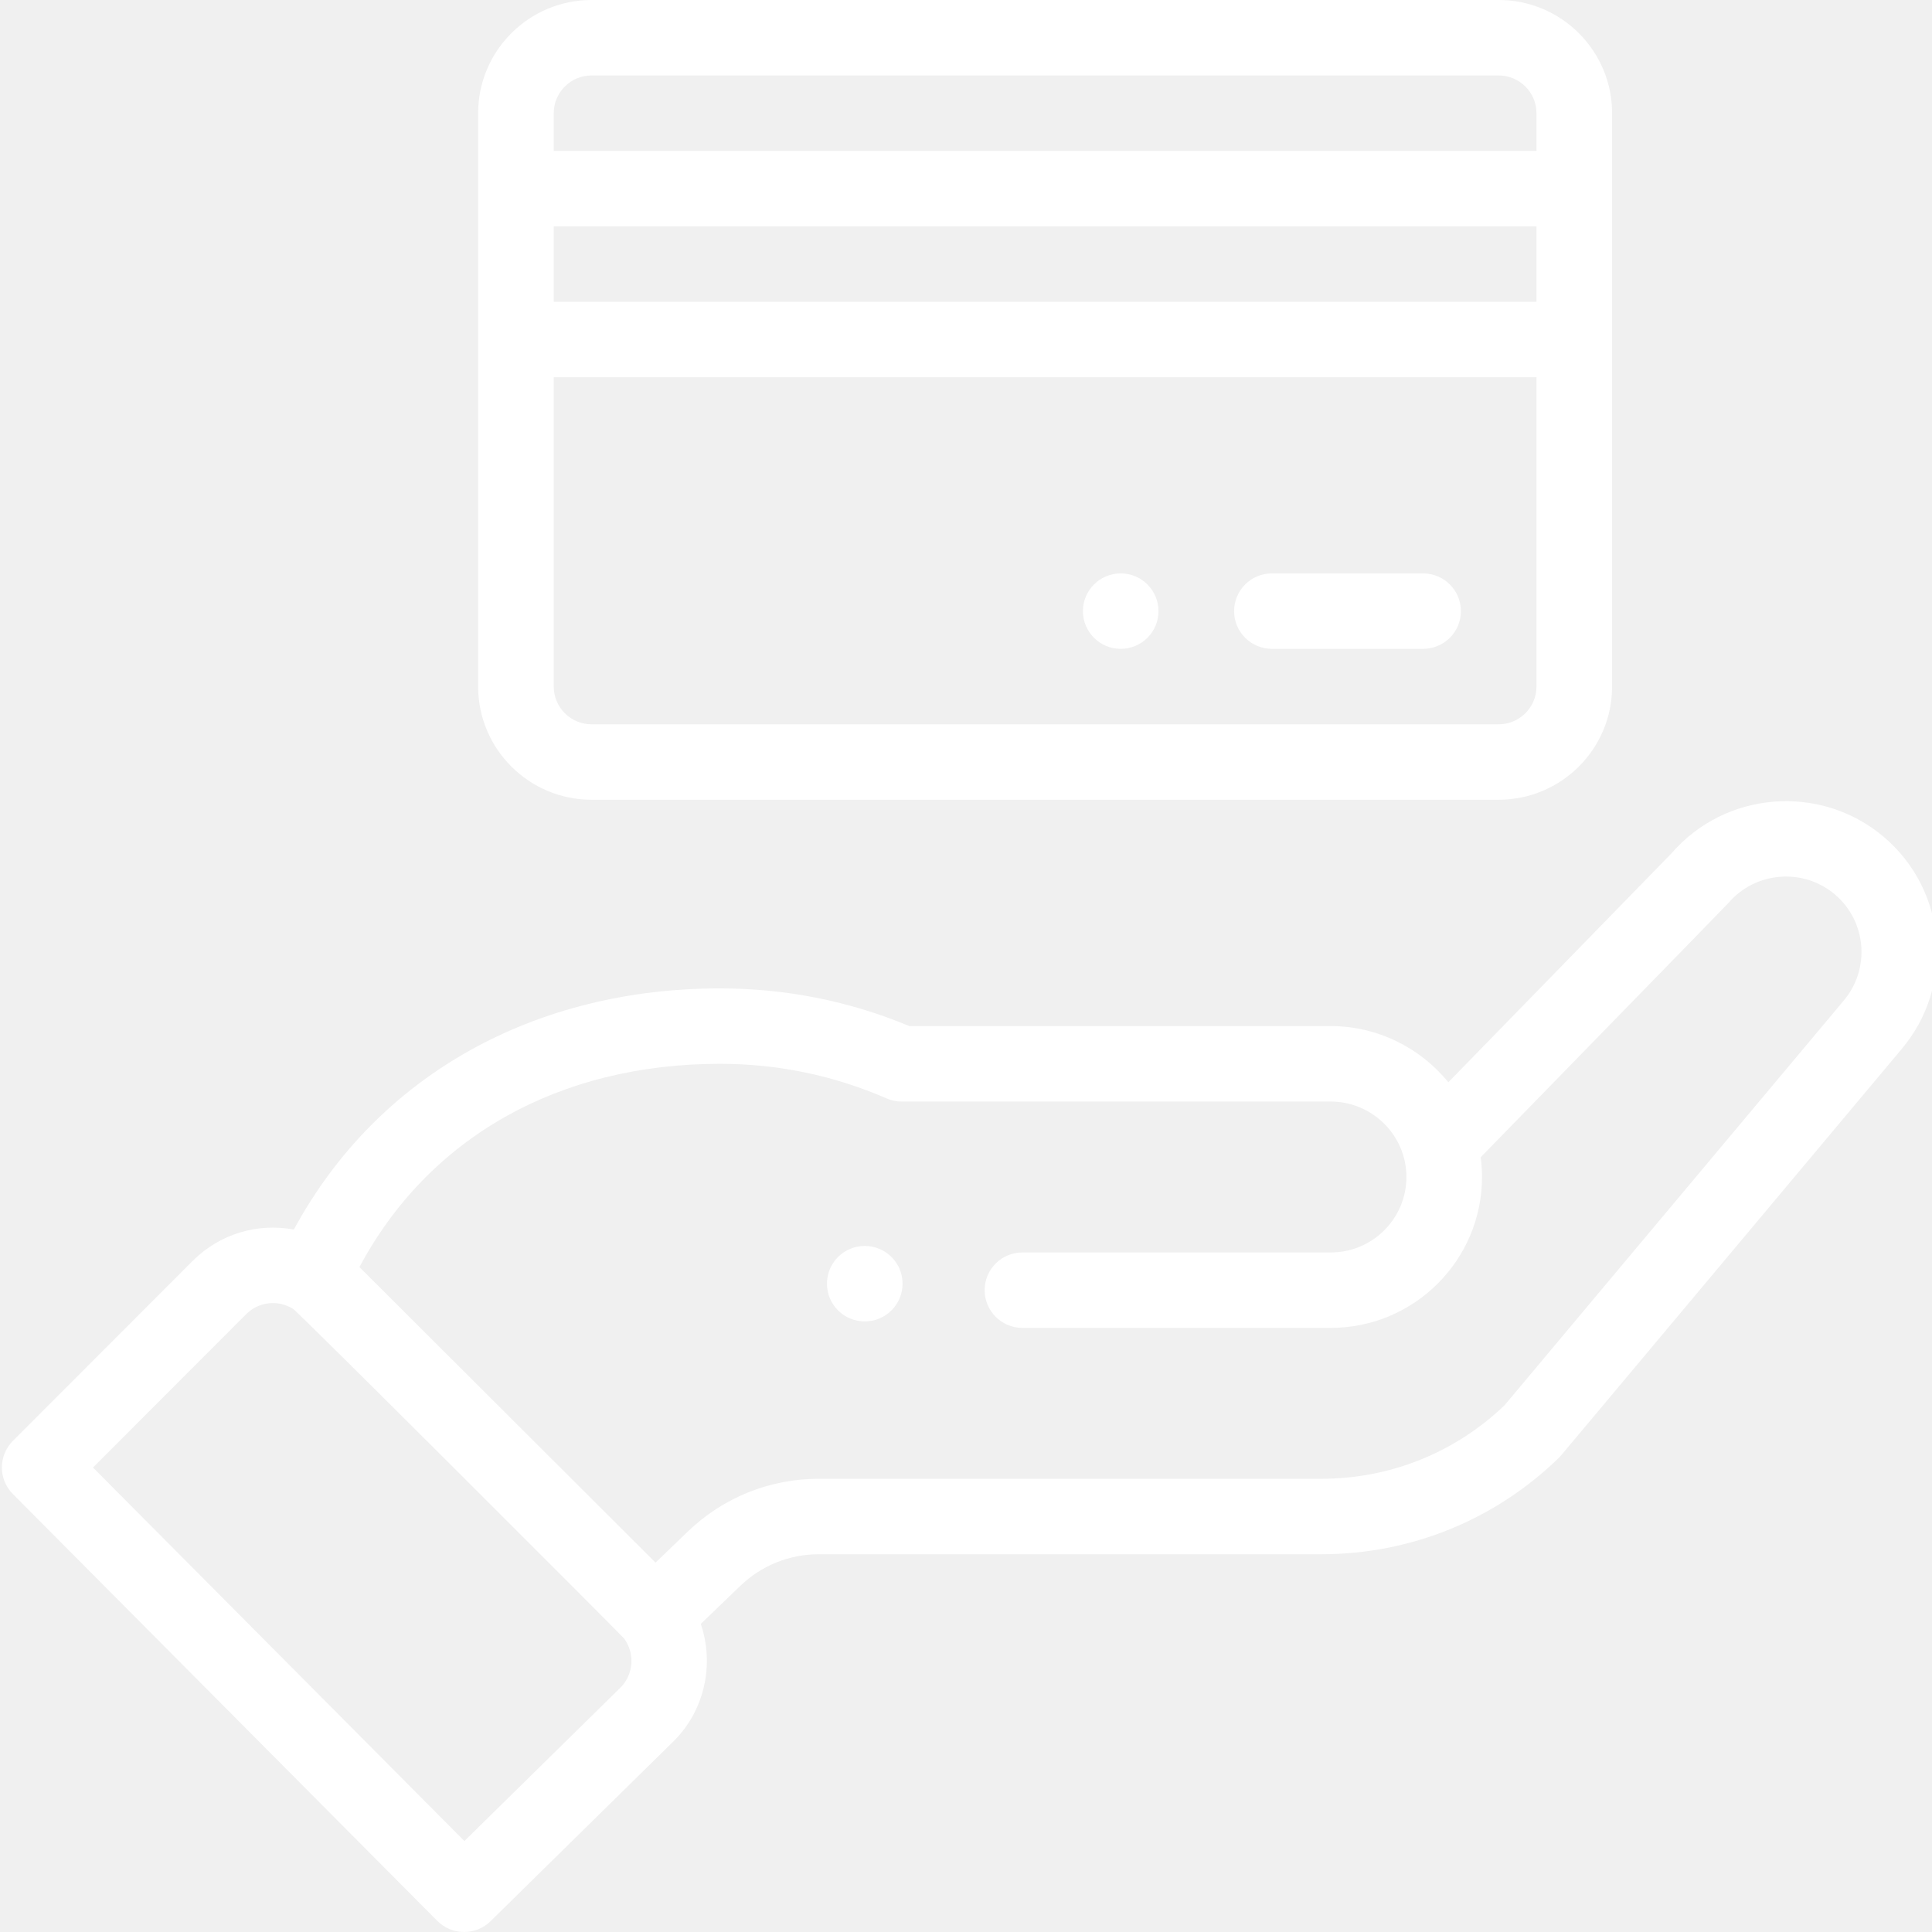
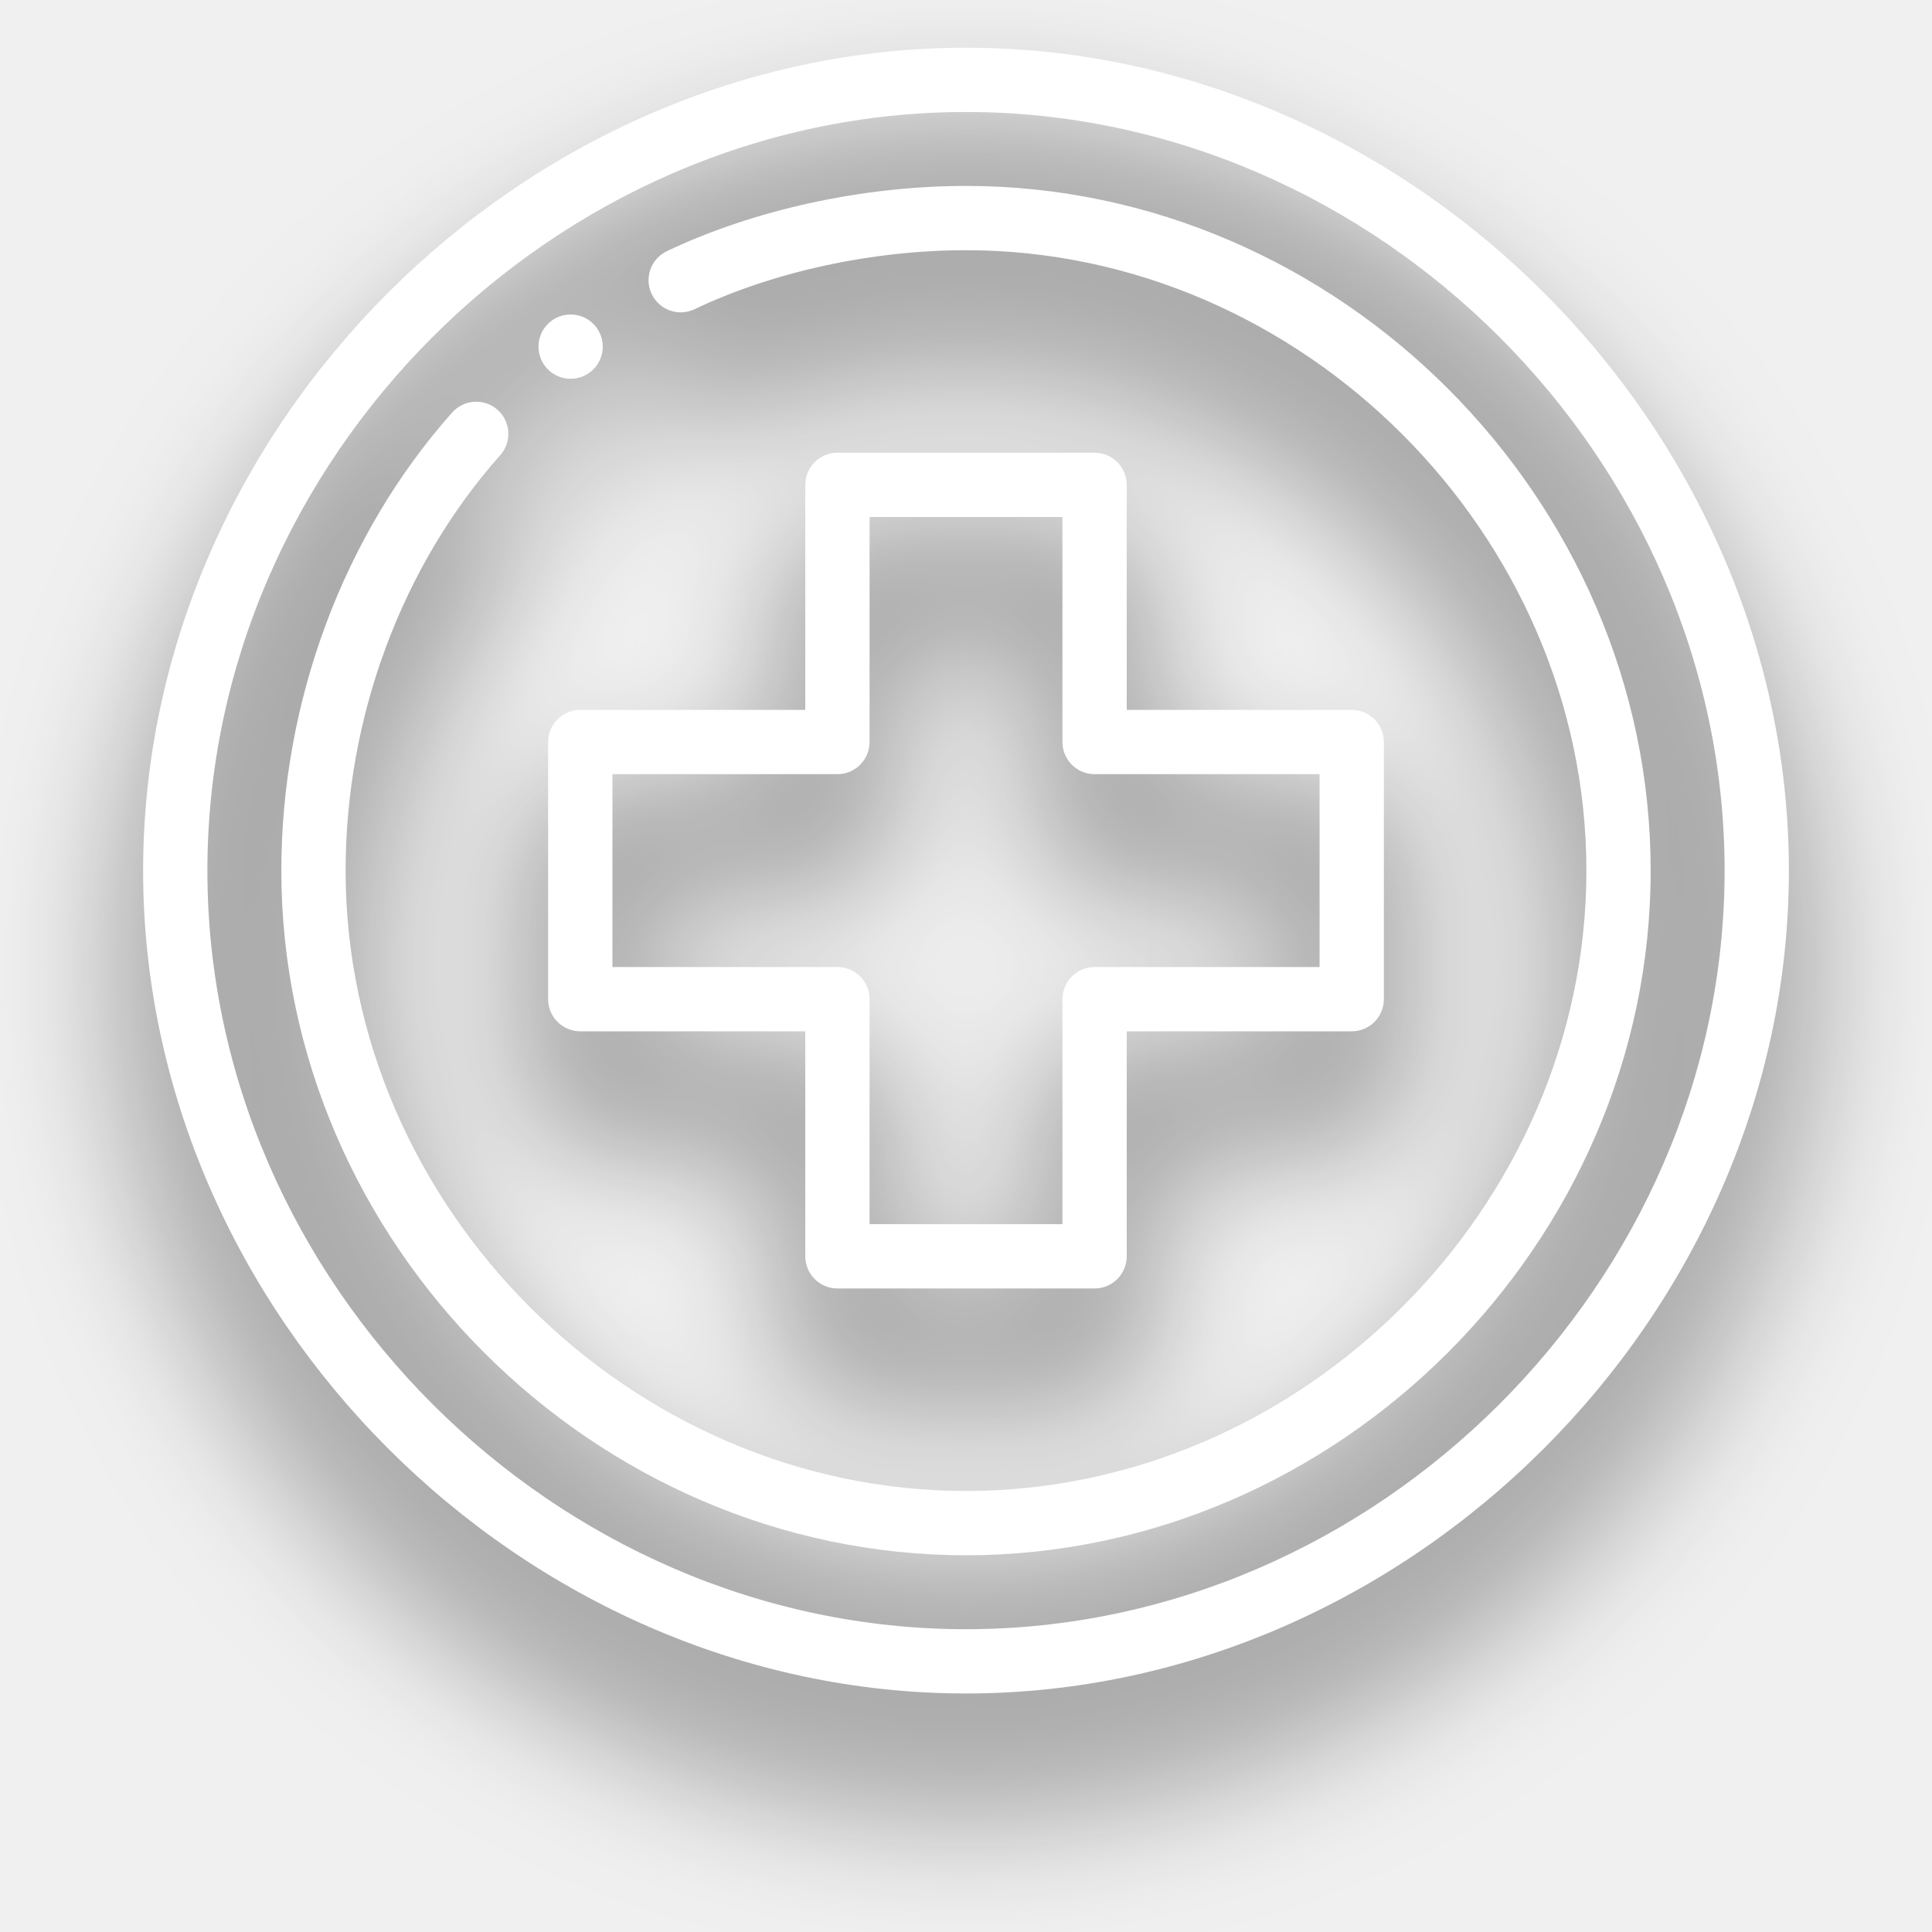
- <svg xmlns="http://www.w3.org/2000/svg" width="68" height="68" viewBox="0 0 68 68" fill="none">
-   <g clip-path="url(#clip0)">
-     <path d="M39.445 20.182C38.711 20.182 38.115 20.777 38.115 21.51C38.115 22.242 38.711 22.837 39.445 22.837C40.18 22.837 40.775 22.242 40.775 21.51C40.775 20.777 40.18 20.182 39.445 20.182Z" fill="white" />
-     <path d="M31.378 46.121C31.897 45.602 31.897 44.761 31.378 44.242C30.858 43.724 30.016 43.724 29.495 44.242C28.977 44.761 28.977 45.602 29.495 46.121C30.016 46.639 30.858 46.639 31.378 46.121Z" fill="white" />
-     <path d="M15.39 67.607C15.906 68.126 16.745 68.132 17.268 67.618L23.718 61.276C24.813 60.183 25.146 58.563 24.665 57.156L26.052 55.821C26.799 55.101 27.782 54.704 28.822 54.704H46.508C49.645 54.704 52.611 53.501 54.859 51.318C54.952 51.228 54.157 52.162 66.924 36.932C68.818 34.696 68.535 31.338 66.292 29.447C64.064 27.572 60.726 27.841 58.827 30.039L50.977 38.092C49.985 36.874 48.474 36.115 46.84 36.115H32.005C29.895 35.234 27.655 34.788 25.343 34.788C18.939 34.788 13.345 37.738 10.342 43.277C9.077 43.038 7.743 43.42 6.784 44.377L0.455 50.713C-0.062 51.23 -0.063 52.067 0.453 52.585L15.39 67.607ZM25.343 37.443C27.381 37.443 29.351 37.852 31.2 38.659C31.368 38.733 31.55 38.771 31.733 38.771H46.84C48.283 38.771 49.501 39.945 49.501 41.426C49.501 42.891 48.308 44.082 46.84 44.082H35.986C35.252 44.082 34.656 44.676 34.656 45.409C34.656 46.143 35.252 46.737 35.986 46.737H46.84C49.775 46.737 52.162 44.355 52.162 41.426C52.162 41.193 52.145 40.961 52.115 40.732C59.709 32.941 60.78 31.846 60.825 31.792C61.774 30.675 63.457 30.533 64.576 31.476C65.697 32.421 65.839 34.1 64.888 35.223L52.956 49.46C51.214 51.13 48.926 52.048 46.508 52.048H28.822C27.089 52.048 25.448 52.71 24.204 53.91L23.073 54.999L12.651 44.597C15.087 40.037 19.658 37.443 25.343 37.443ZM8.666 46.254C9.105 45.816 9.779 45.737 10.314 46.067C10.517 46.191 21.896 57.575 21.966 57.669C22.355 58.193 22.299 58.936 21.844 59.392L16.345 64.798L3.273 51.652L8.666 46.254Z" fill="white" />
-     <path d="M20.82 28.148H52.749C54.95 28.148 56.74 26.362 56.74 24.165C56.74 20.818 56.74 6.39 56.74 3.983C56.74 1.787 54.95 0 52.749 0H20.82C18.619 0 16.829 1.787 16.829 3.983V24.165C16.829 26.362 18.619 28.148 20.82 28.148ZM54.079 10.622H19.49V7.967H54.079V10.622ZM52.749 25.493H20.82C20.087 25.493 19.49 24.897 19.49 24.165V13.278H54.079V24.165C54.079 24.897 53.482 25.493 52.749 25.493ZM20.82 2.656H52.749C53.482 2.656 54.079 3.251 54.079 3.983V5.311H19.49V3.983C19.49 3.251 20.087 2.656 20.82 2.656Z" fill="white" />
-     <path d="M50.088 20.182H44.766C44.032 20.182 43.436 20.776 43.436 21.51C43.436 22.243 44.032 22.837 44.766 22.837H50.088C50.823 22.837 51.419 22.243 51.419 21.51C51.419 20.776 50.823 20.182 50.088 20.182Z" fill="white" />
+ <svg xmlns="http://www.w3.org/2000/svg" width="81" height="81" viewBox="0 0 81 81" fill="none">
+   <g filter="url(#filter0_d)">
+     <path d="M23.924 13.185C23.18 13.185 22.576 13.789 22.576 14.533C22.576 15.277 23.18 15.881 23.924 15.881C24.668 15.881 25.271 15.277 25.271 14.533C25.271 13.789 24.668 13.185 23.924 13.185Z" fill="white" />
+     <path d="M40.5 2C21.905 2 6 17.875 6 36.5C6 55.099 21.877 71 40.5 71C59.095 71 75 55.124 75 36.5C75 17.901 59.123 2 40.5 2ZM40.5 68.305C23.26 68.305 8.695 53.74 8.695 36.5C8.695 19.26 23.26 4.695 40.5 4.695C57.74 4.695 72.305 19.26 72.305 36.5C72.305 53.74 57.74 68.305 40.5 68.305Z" fill="white" />
+     <path d="M40.5 7.795C36.179 7.795 31.608 8.792 27.958 10.531C27.287 10.851 27.001 11.656 27.322 12.327C27.642 12.999 28.446 13.285 29.118 12.964C32.417 11.392 36.566 10.49 40.5 10.49C54.599 10.49 66.51 22.401 66.51 36.5C66.51 50.599 54.599 62.51 40.5 62.51C26.401 62.51 14.49 50.599 14.49 36.5C14.49 30.06 16.853 23.713 20.972 19.085C21.467 18.529 21.418 17.678 20.862 17.183C20.306 16.688 19.454 16.738 18.959 17.293C14.406 22.408 11.795 29.408 11.795 36.5C11.795 52.096 24.881 65.205 40.5 65.205C56.096 65.205 69.205 52.119 69.205 36.5C69.205 20.904 56.119 7.795 40.5 7.795Z" fill="white" />
+     <path d="M56.672 29.762H47.238V20.328C47.238 19.584 46.635 18.98 45.891 18.98H35.109C34.365 18.98 33.762 19.584 33.762 20.328V29.762H24.328C23.584 29.762 22.98 30.365 22.98 31.109V41.891C22.98 42.635 23.584 43.238 24.328 43.238H33.762V52.672C33.762 53.416 34.365 54.02 35.109 54.02H45.891C46.635 54.02 47.238 53.416 47.238 52.672V43.238H56.672C57.416 43.238 58.02 42.635 58.02 41.891V31.109C58.02 30.365 57.416 29.762 56.672 29.762ZM55.324 40.543H45.891C45.147 40.543 44.543 41.147 44.543 41.891V51.324H36.457V41.891C36.457 41.147 35.854 40.543 35.109 40.543H25.676V32.457H35.109C35.854 32.457 36.457 31.854 36.457 31.109V21.676H44.543V31.109C44.543 31.854 45.147 32.457 45.891 32.457H55.324V40.543Z" fill="white" />
  </g>
  <defs>
-     <clipPath id="clip0">
-       <rect width="68" height="68" fill="white" />
-     </clipPath>
+     <filter id="filter0_d" x="0" y="0" width="81" height="81" filterUnits="userSpaceOnUse" color-interpolation-filters="sRGB">
+       <feFlood flood-opacity="0" result="BackgroundImageFix" />
+       <feColorMatrix in="SourceAlpha" type="matrix" values="0 0 0 0 0 0 0 0 0 0 0 0 0 0 0 0 0 0 127 0" />
+       <feOffset dy="4" />
+       <feGaussianBlur stdDeviation="3" />
+       <feColorMatrix type="matrix" values="0 0 0 0 0 0 0 0 0 0 0 0 0 0 0 0 0 0 0.6 0" />
+       <feBlend mode="normal" in2="BackgroundImageFix" result="effect1_dropShadow" />
+       <feBlend mode="normal" in="SourceGraphic" in2="effect1_dropShadow" result="shape" />
+     </filter>
  </defs>
</svg>
